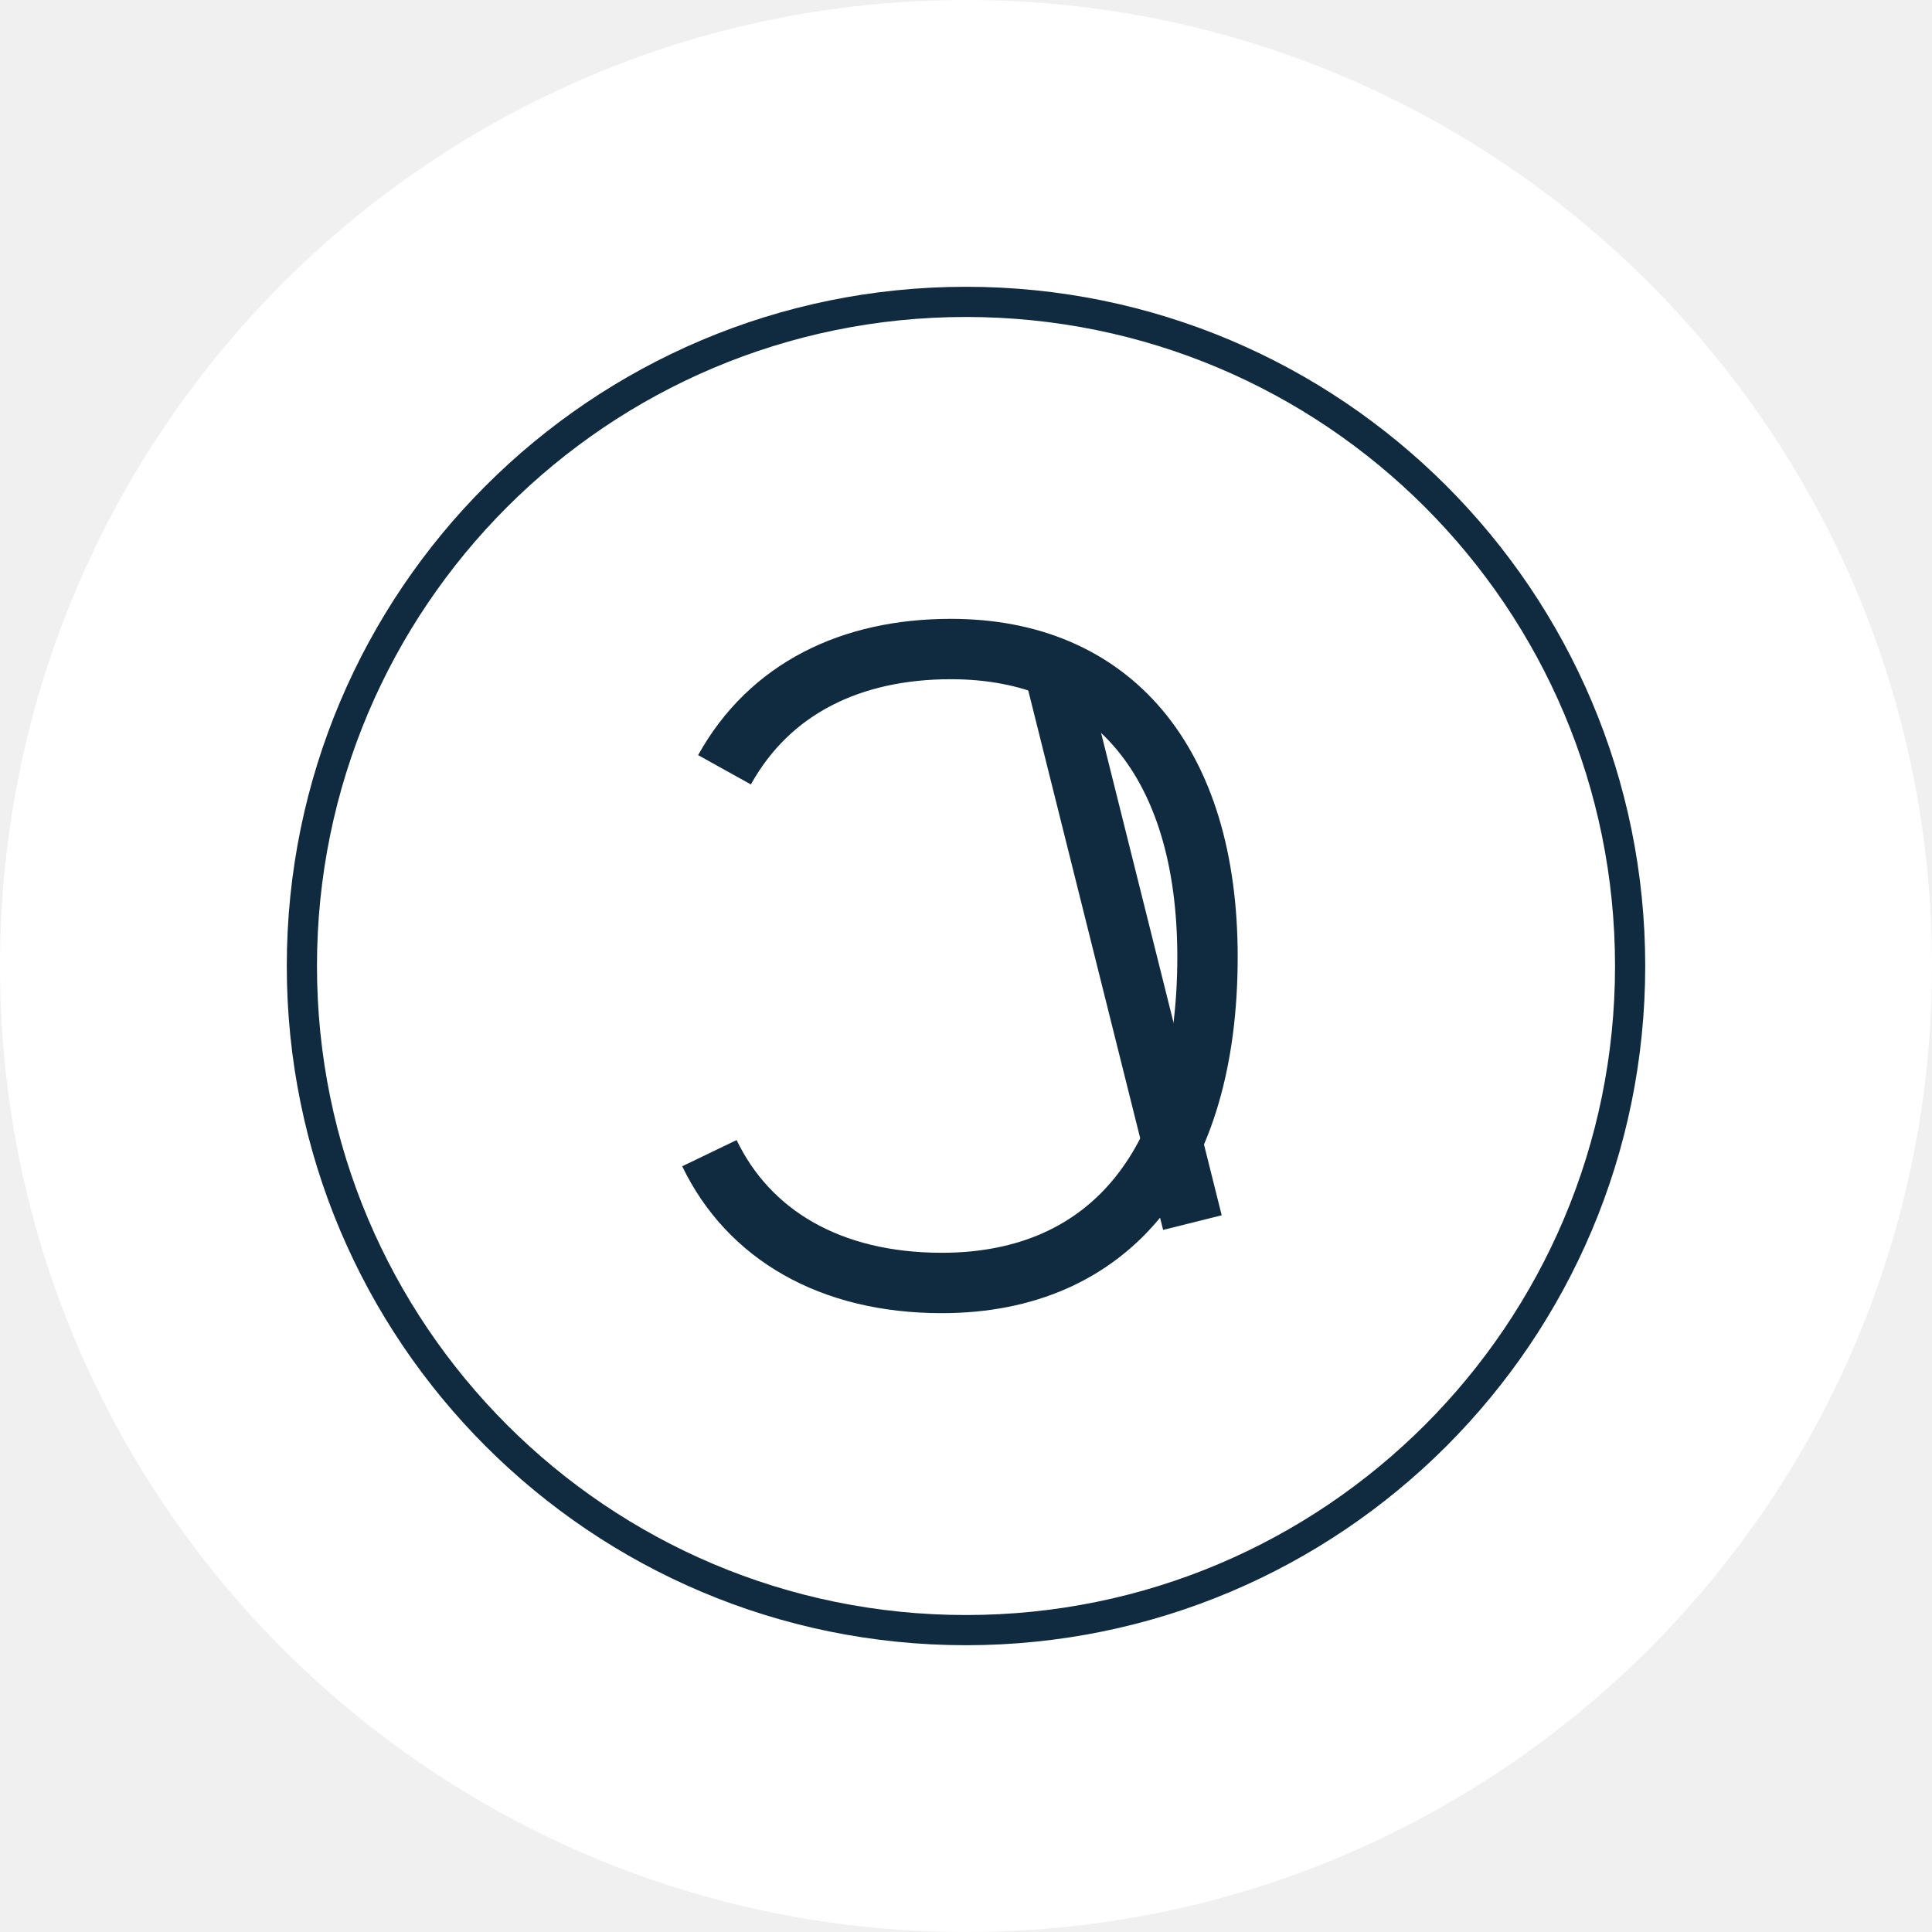
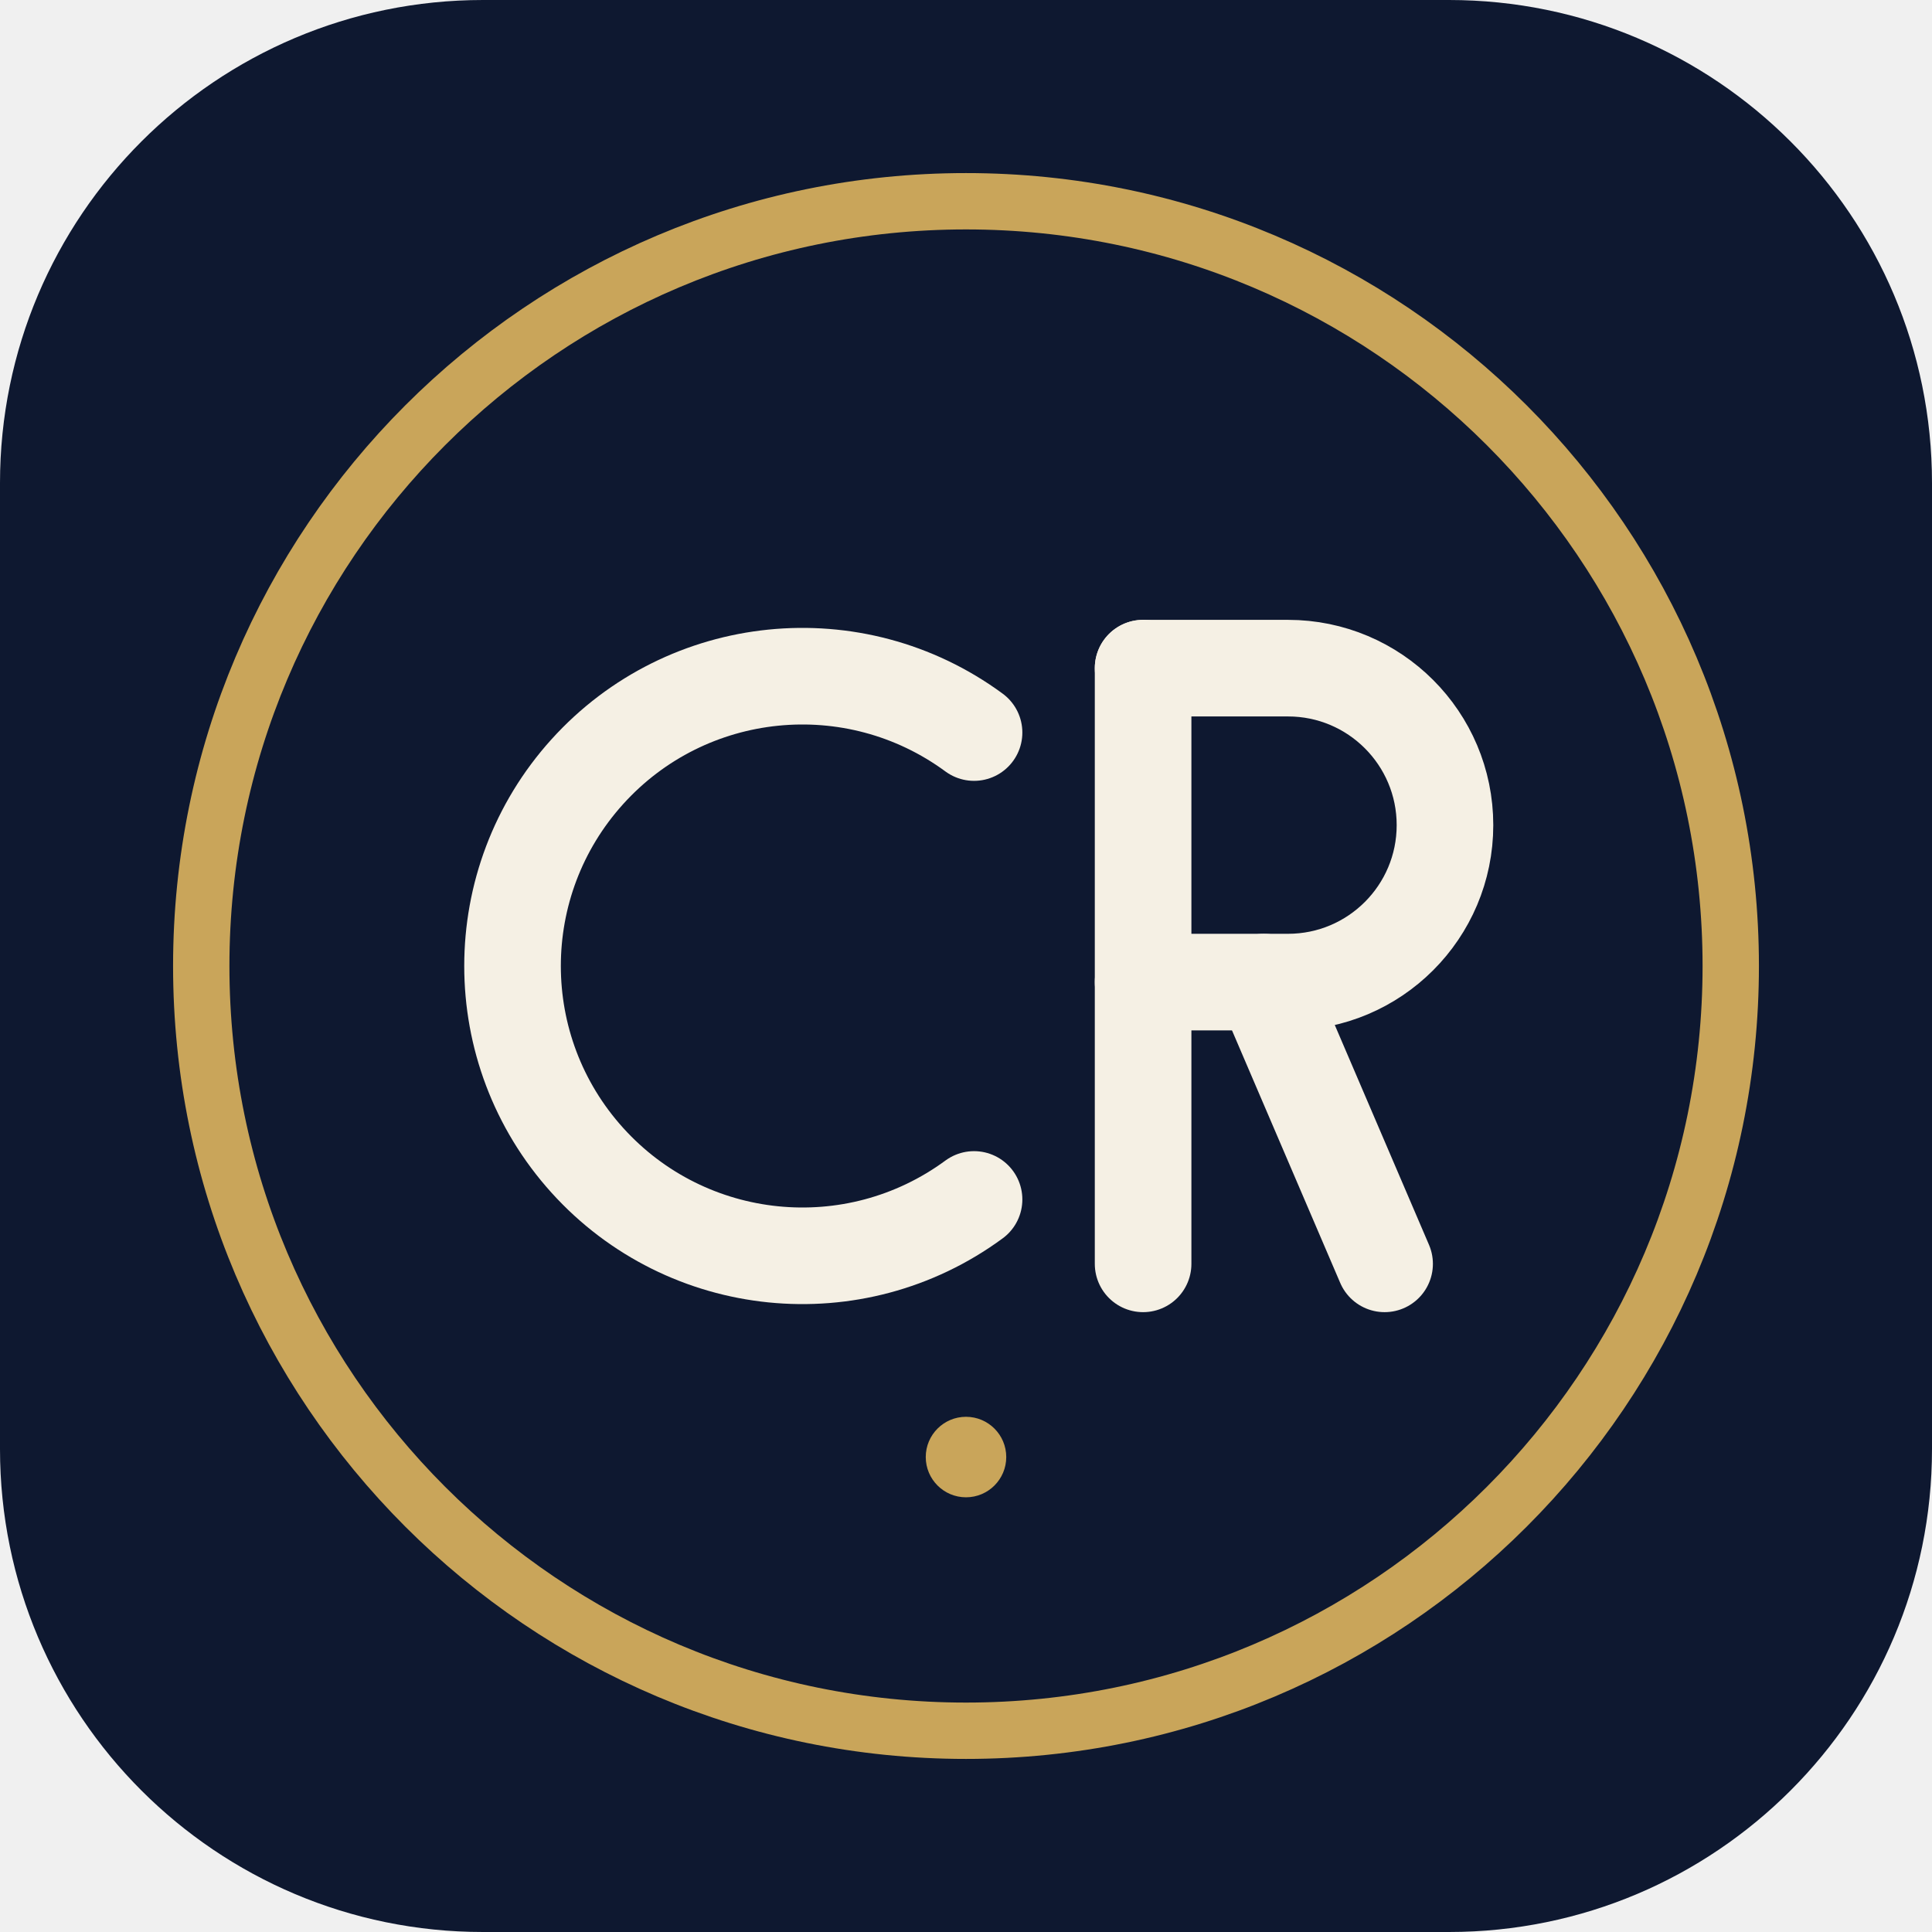
- <svg xmlns="http://www.w3.org/2000/svg" viewBox="0 0 64 64" fill="none">
-   <rect width="64" height="64" rx="32" fill="#FFFFFF" />
-   <circle cx="32" cy="32" r="22" stroke="#102B3F" />
-   <path d="M24 25.5C25.5 22.8 28.2 21.5 31.5 21.5C36.8 21.5 40 25.2 40 31.7C40 38.5 36.8 42.5 31.2 42.5C27.5 42.5 24.8 40.9 23.5 38.2" stroke="#102B3F" stroke-width="2" />
-   <path d="M35 22.5L39.5 40.5" stroke="#102B3F" stroke-width="2" />
+ <svg xmlns="http://www.w3.org/2000/svg" viewBox="0 0 48 48" fill="none">
+   <rect width="48" height="48" rx="12" fill="#0E1830" />
+   <circle cx="24" cy="24" r="19" stroke="#C9A55A" stroke-width="1.4" />
+   <g stroke="#F5F0E4" stroke-width="2.4" stroke-linecap="round" stroke-linejoin="round">
+     <path d="M24.2 18.2A7.2 7.2 0 1 0 24.2 29.8" />
+     <path d="M28.4 16.6v14.8" />
+     <path d="M28.4 16.6h3.6a3.9 3.9 0 0 1 0 7.8h-3.6" />
+     <path d="M31.4 24.4 34.4 31.4" />
+   </g>
+   <circle cx="24" cy="36.2" r="1" fill="#C9A55A" />
</svg>
